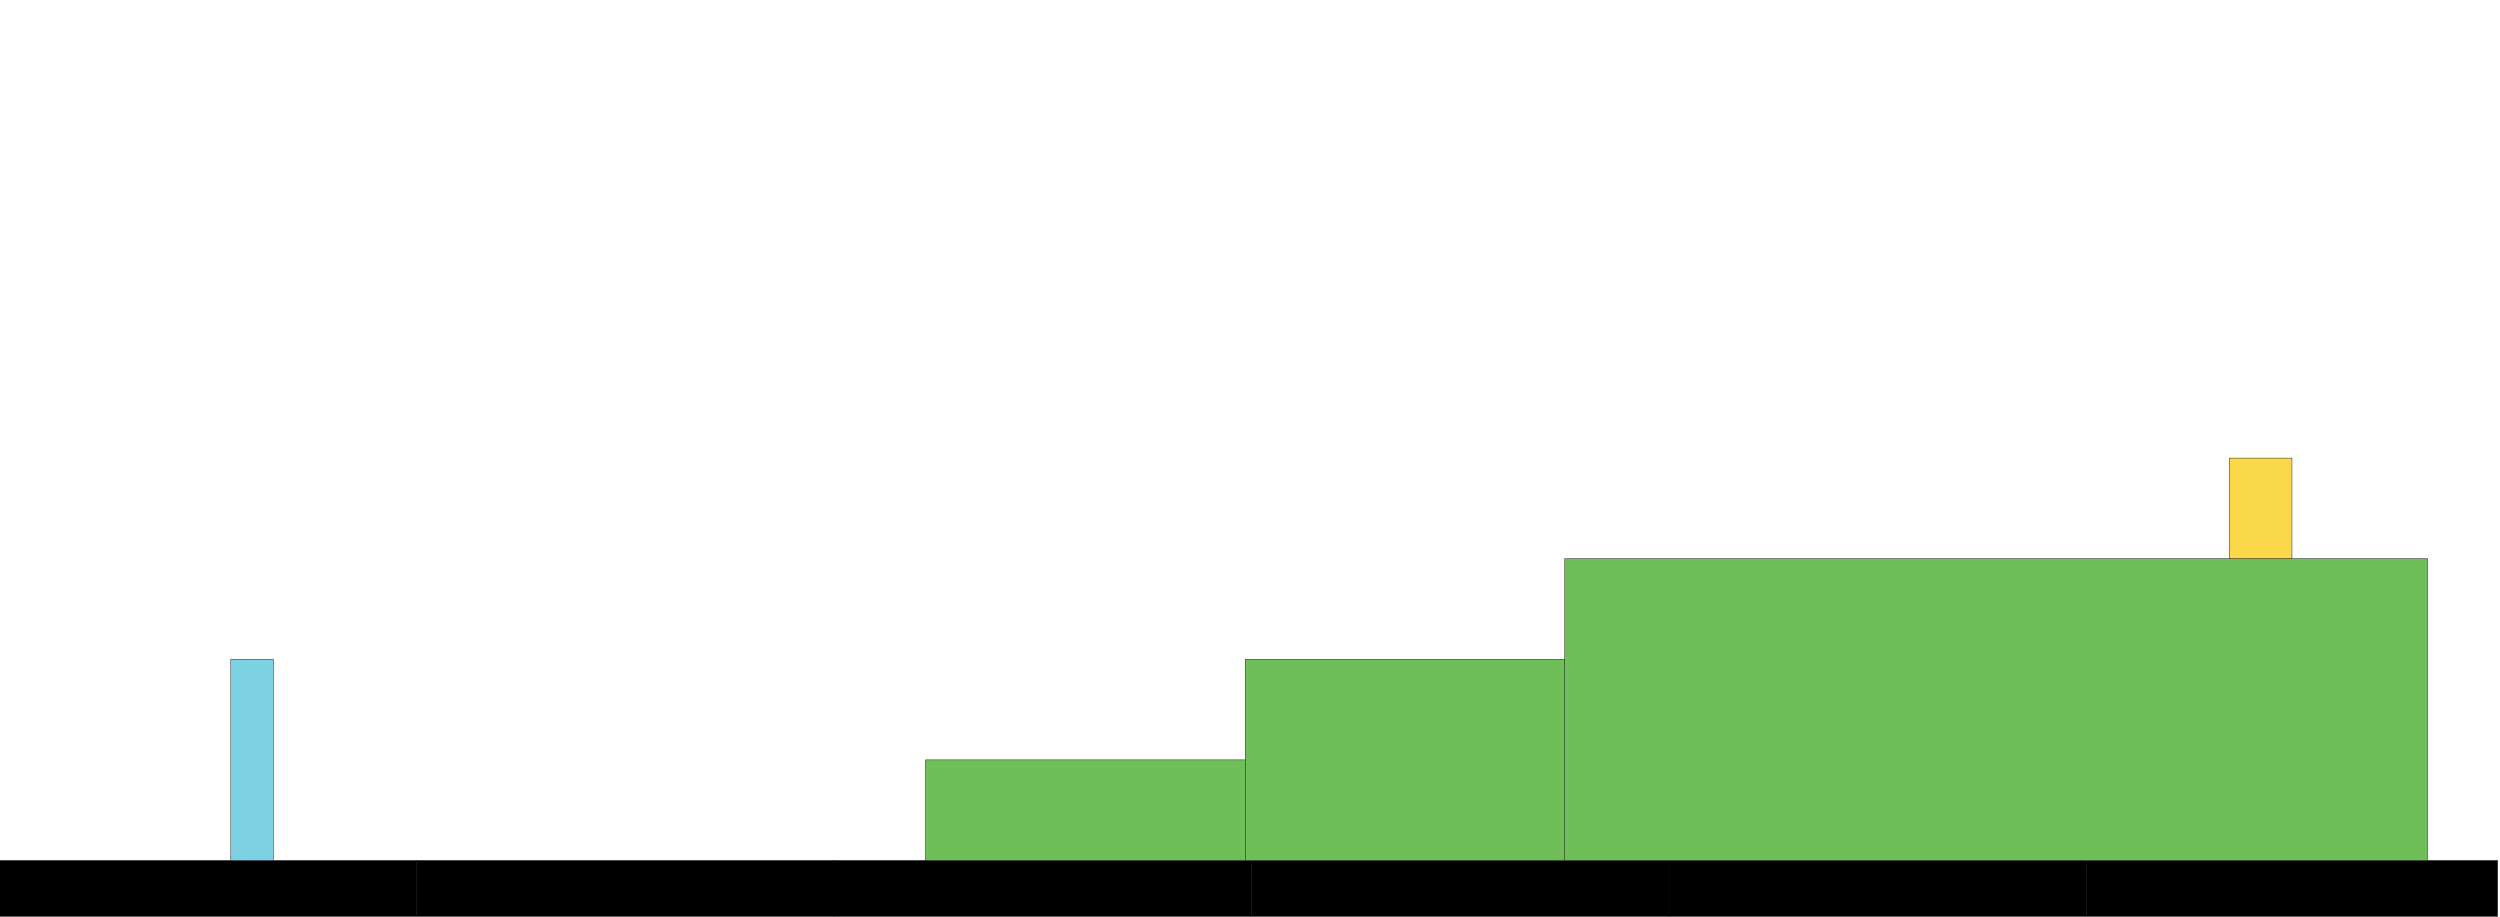
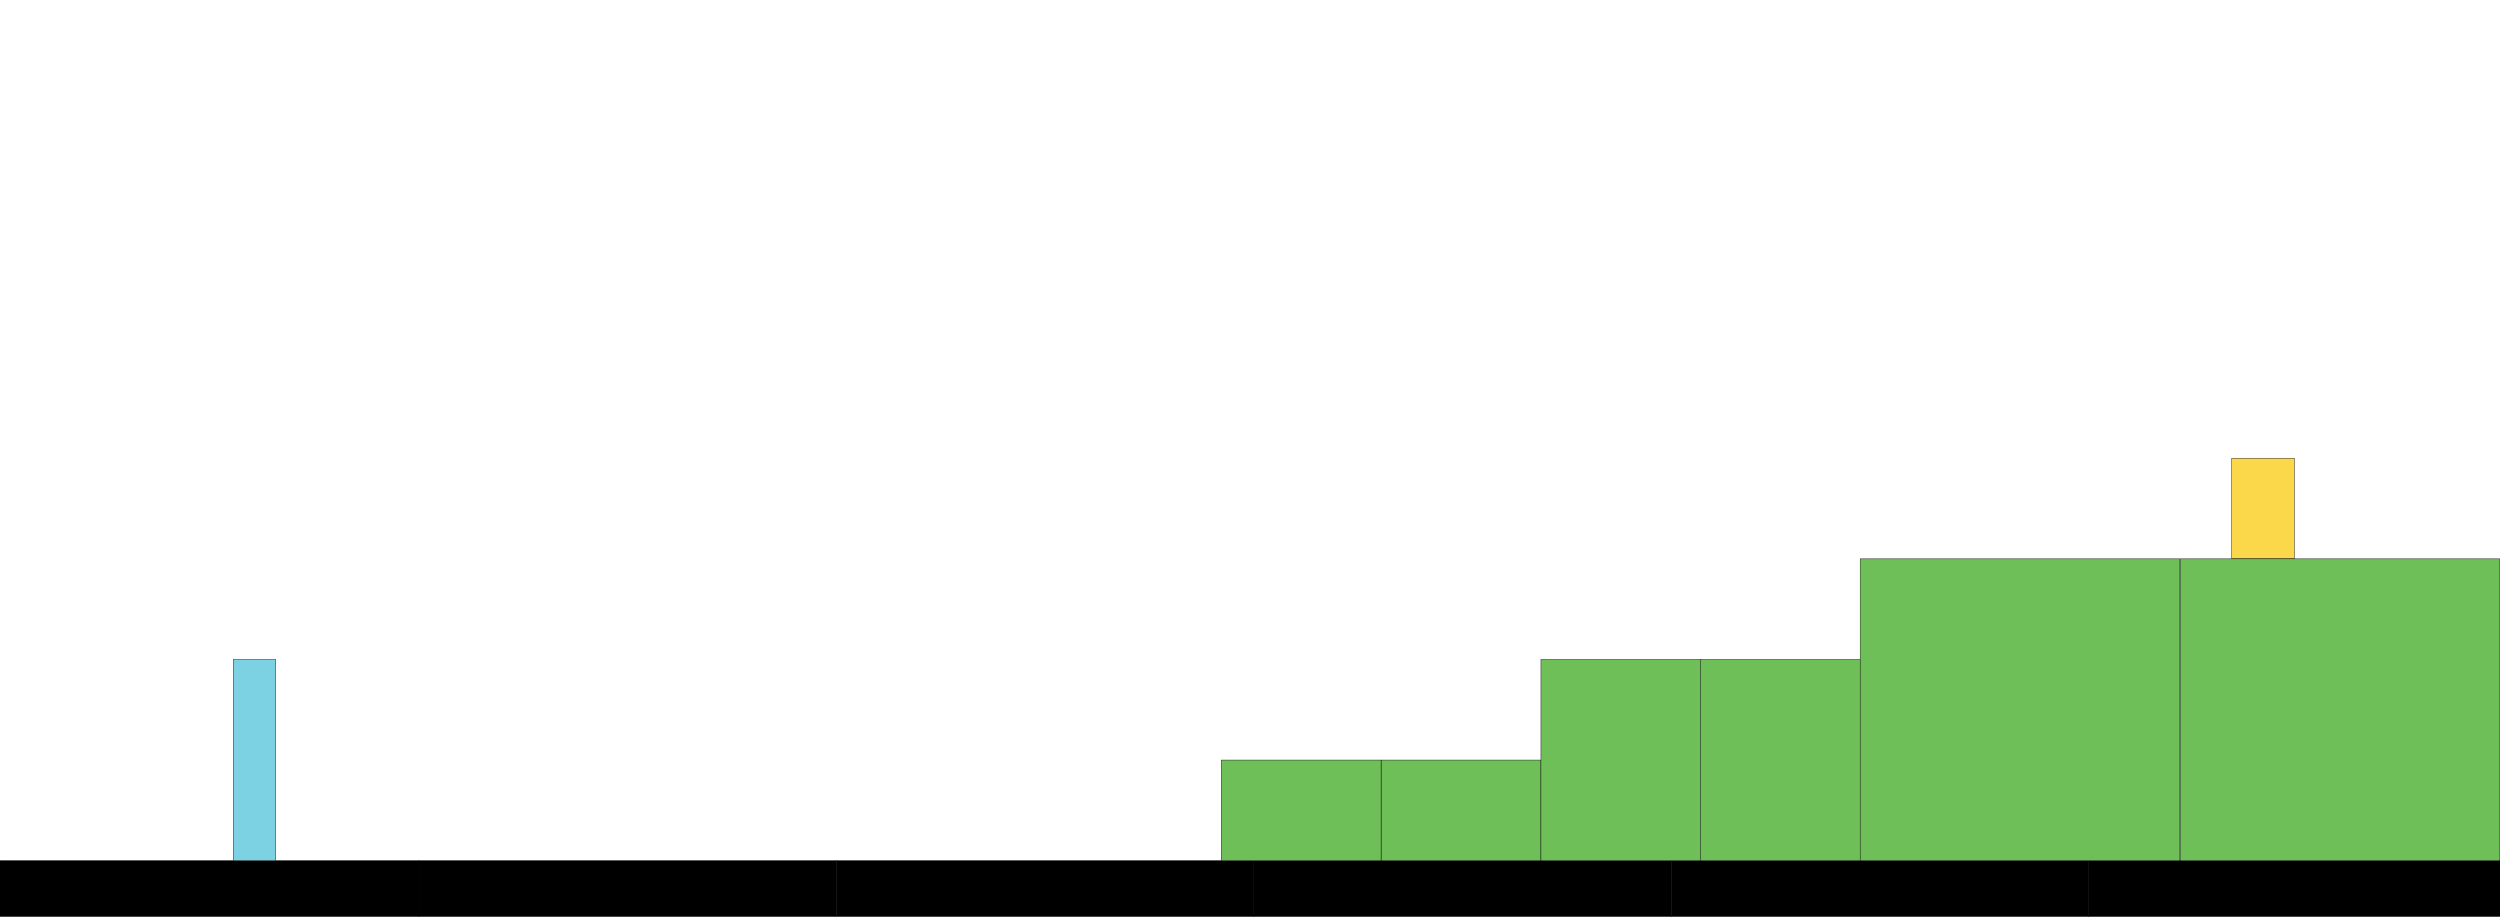
<svg xmlns="http://www.w3.org/2000/svg" version="1.1" id="Calque_1" x="0px" y="0px" width="5999.529px" height="2199.46px" viewBox="0 0 5999.529 2199.46" enable-background="new 0 0 5999.529 2199.46" xml:space="preserve">
-   <rect id="groundcage1" x="-5.836" y="2064.967" stroke="#000000" stroke-miterlimit="10" width="1005.547" height="134.087" />
-   <rect id="groundcage2" x="999.711" y="2064.967" stroke="#000000" stroke-miterlimit="10" width="1001.796" height="134.087" />
-   <rect id="groundcage3" x="4005.1" y="2064.967" stroke="#000000" stroke-miterlimit="10" width="1001.797" height="134.089" />
-   <rect id="groundcage1_1_" x="5006.896" y="2064.967" stroke="#000000" stroke-miterlimit="10" width="986.797" height="134.089" />
-   <rect id="groundcage3_1_" x="3003.304" y="2064.967" stroke="#000000" stroke-miterlimit="10" width="1001.796" height="134.089" />
-   <rect id="groundcage4" x="2001.507" y="2064.967" stroke="#000000" stroke-miterlimit="10" width="1001.797" height="134.089" />
-   <rect id="characterstart" x="553.916" y="1582.145" fill="#7CD2E2" stroke="#000000" stroke-miterlimit="10" width="101.976" height="482.822" />
-   <rect id="platformcage1" x="2221.019" y="1823.556" fill="#6FBF58" stroke="#000000" stroke-miterlimit="10" width="767.285" height="241.41" />
-   <rect id="platformcage2" x="3755.049" y="1340.734" fill="#6FBF58" stroke="#000000" stroke-miterlimit="10" width="2070.644" height="724.232" />
-   <rect id="platformcage3" x="2988.304" y="1582.145" fill="#6FBF58" stroke="#000000" stroke-miterlimit="10" width="766.745" height="482.822" />
-   <rect id="end" x="5349.915" y="1099.324" fill="#FBD849" stroke="#000000" stroke-miterlimit="10" width="150.38" height="241.41" />
+   <rect id="groundcage1" x="0" y="2065.373" stroke="#000000" stroke-miterlimit="10" width="1005.547" height="134.087" />
+   <rect id="groundcage2" x="1005.546" y="2065.373" stroke="#000000" stroke-miterlimit="10" width="1001.797" height="134.087" />
+   <rect id="groundcage3" x="4010.936" y="2065.373" stroke="#000000" stroke-miterlimit="10" width="1001.797" height="134.089" />
+   <rect id="groundcage1_1_" x="5012.732" y="2065.373" stroke="#000000" stroke-miterlimit="10" width="986.797" height="134.089" />
+   <rect id="groundcage3_1_" x="3009.139" y="2065.373" stroke="#000000" stroke-miterlimit="10" width="1001.797" height="134.089" />
+   <rect id="groundcage4" x="2007.342" y="2065.373" stroke="#000000" stroke-miterlimit="10" width="1001.796" height="134.089" />
+   <rect id="characterstart" x="559.751" y="1582.551" fill="#7CD2E2" stroke="#000000" stroke-miterlimit="10" width="101.976" height="482.822" />
+   <rect id="end" x="5355.75" y="1099.73" fill="#FBD849" stroke="#000000" stroke-miterlimit="10" width="150.381" height="241.41" />
+   <rect id="platformcage1_2_" x="3314.326" y="1823.965" fill="#6FBF58" stroke="#000000" stroke-miterlimit="10" width="383.643" height="241.41" />
+   <rect id="platformcage3_2_" x="5232.121" y="1341.141" fill="#6FBF58" stroke="#000000" stroke-miterlimit="10" width="766.746" height="724.232" />
+   <rect id="platformcage2_5_" x="4081.342" y="1582.549" fill="#6FBF58" stroke="#000000" stroke-miterlimit="10" width="383.372" height="482.826" />
+   <rect id="platformcage3_1_" x="4464.052" y="1341.141" fill="#6FBF58" stroke="#000000" stroke-miterlimit="10" width="766.745" height="724.232" />
+   <rect id="platformcage2_2_" x="3697.969" y="1582.549" fill="#6FBF58" stroke="#000000" stroke-miterlimit="10" width="383.373" height="482.826" />
+   <rect id="platformcage1_4_" x="2930.685" y="1823.965" fill="#6FBF58" stroke="#000000" stroke-miterlimit="10" width="383.642" height="241.41" />
</svg>
